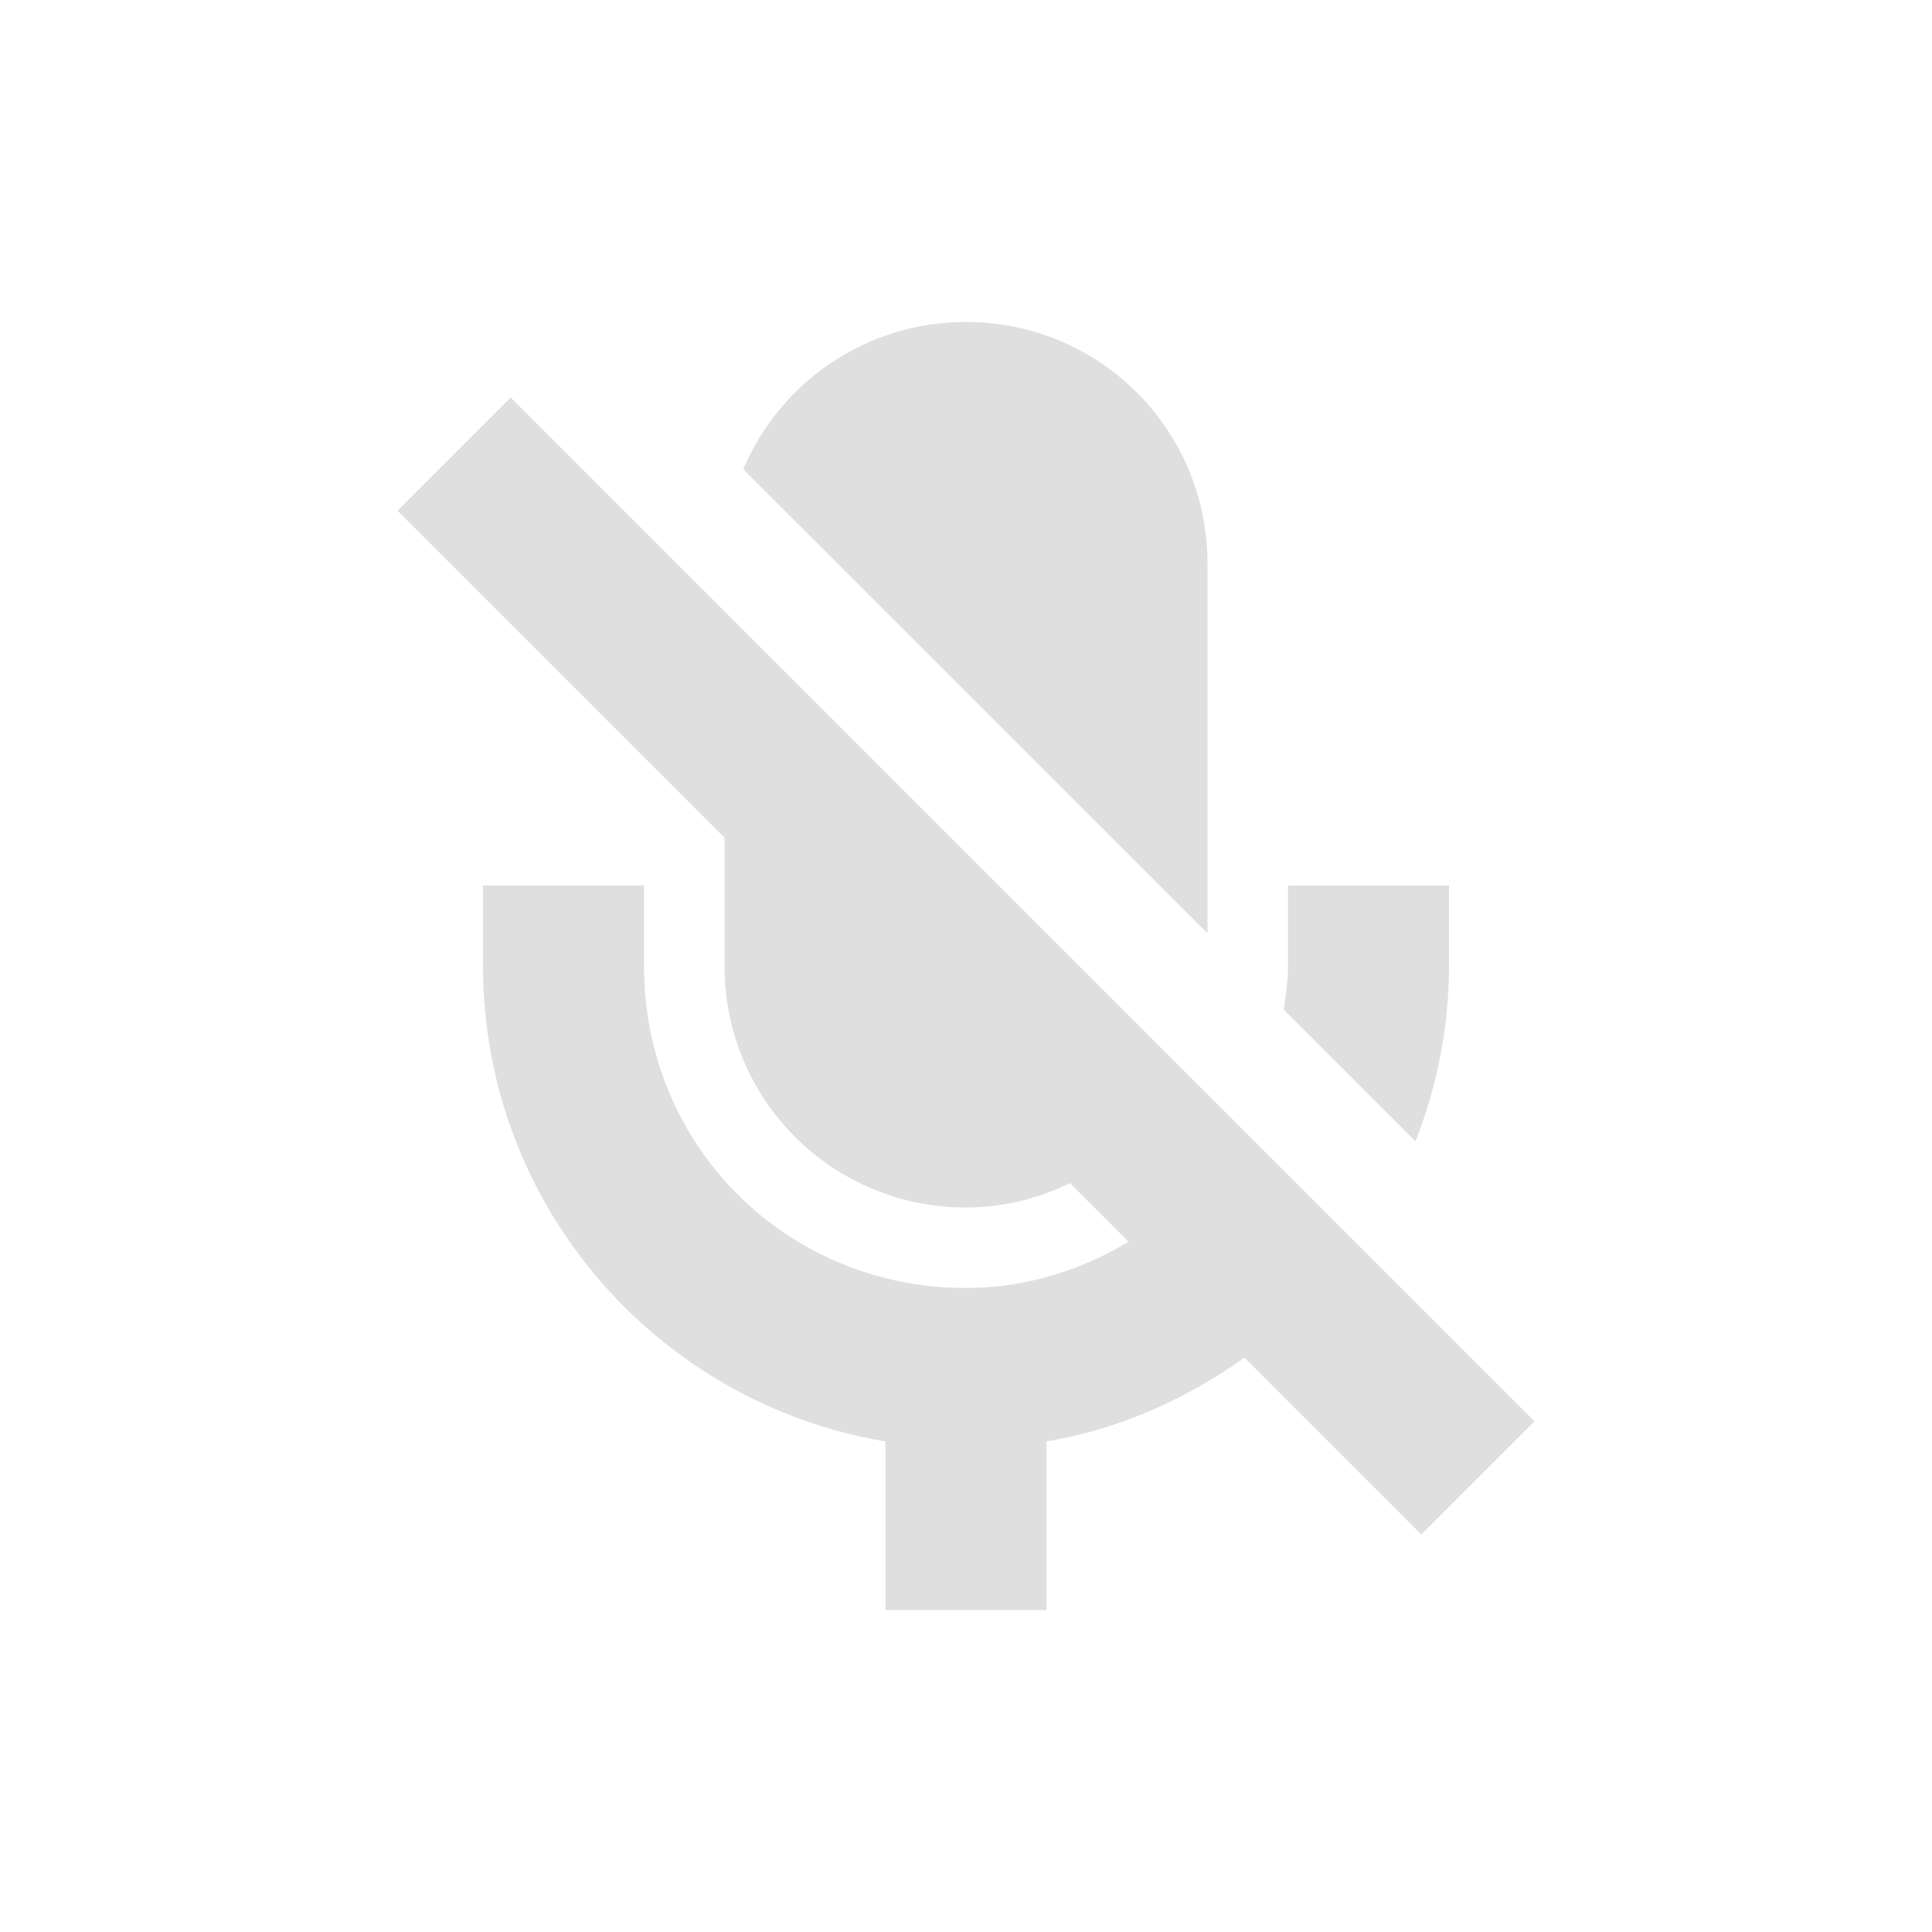
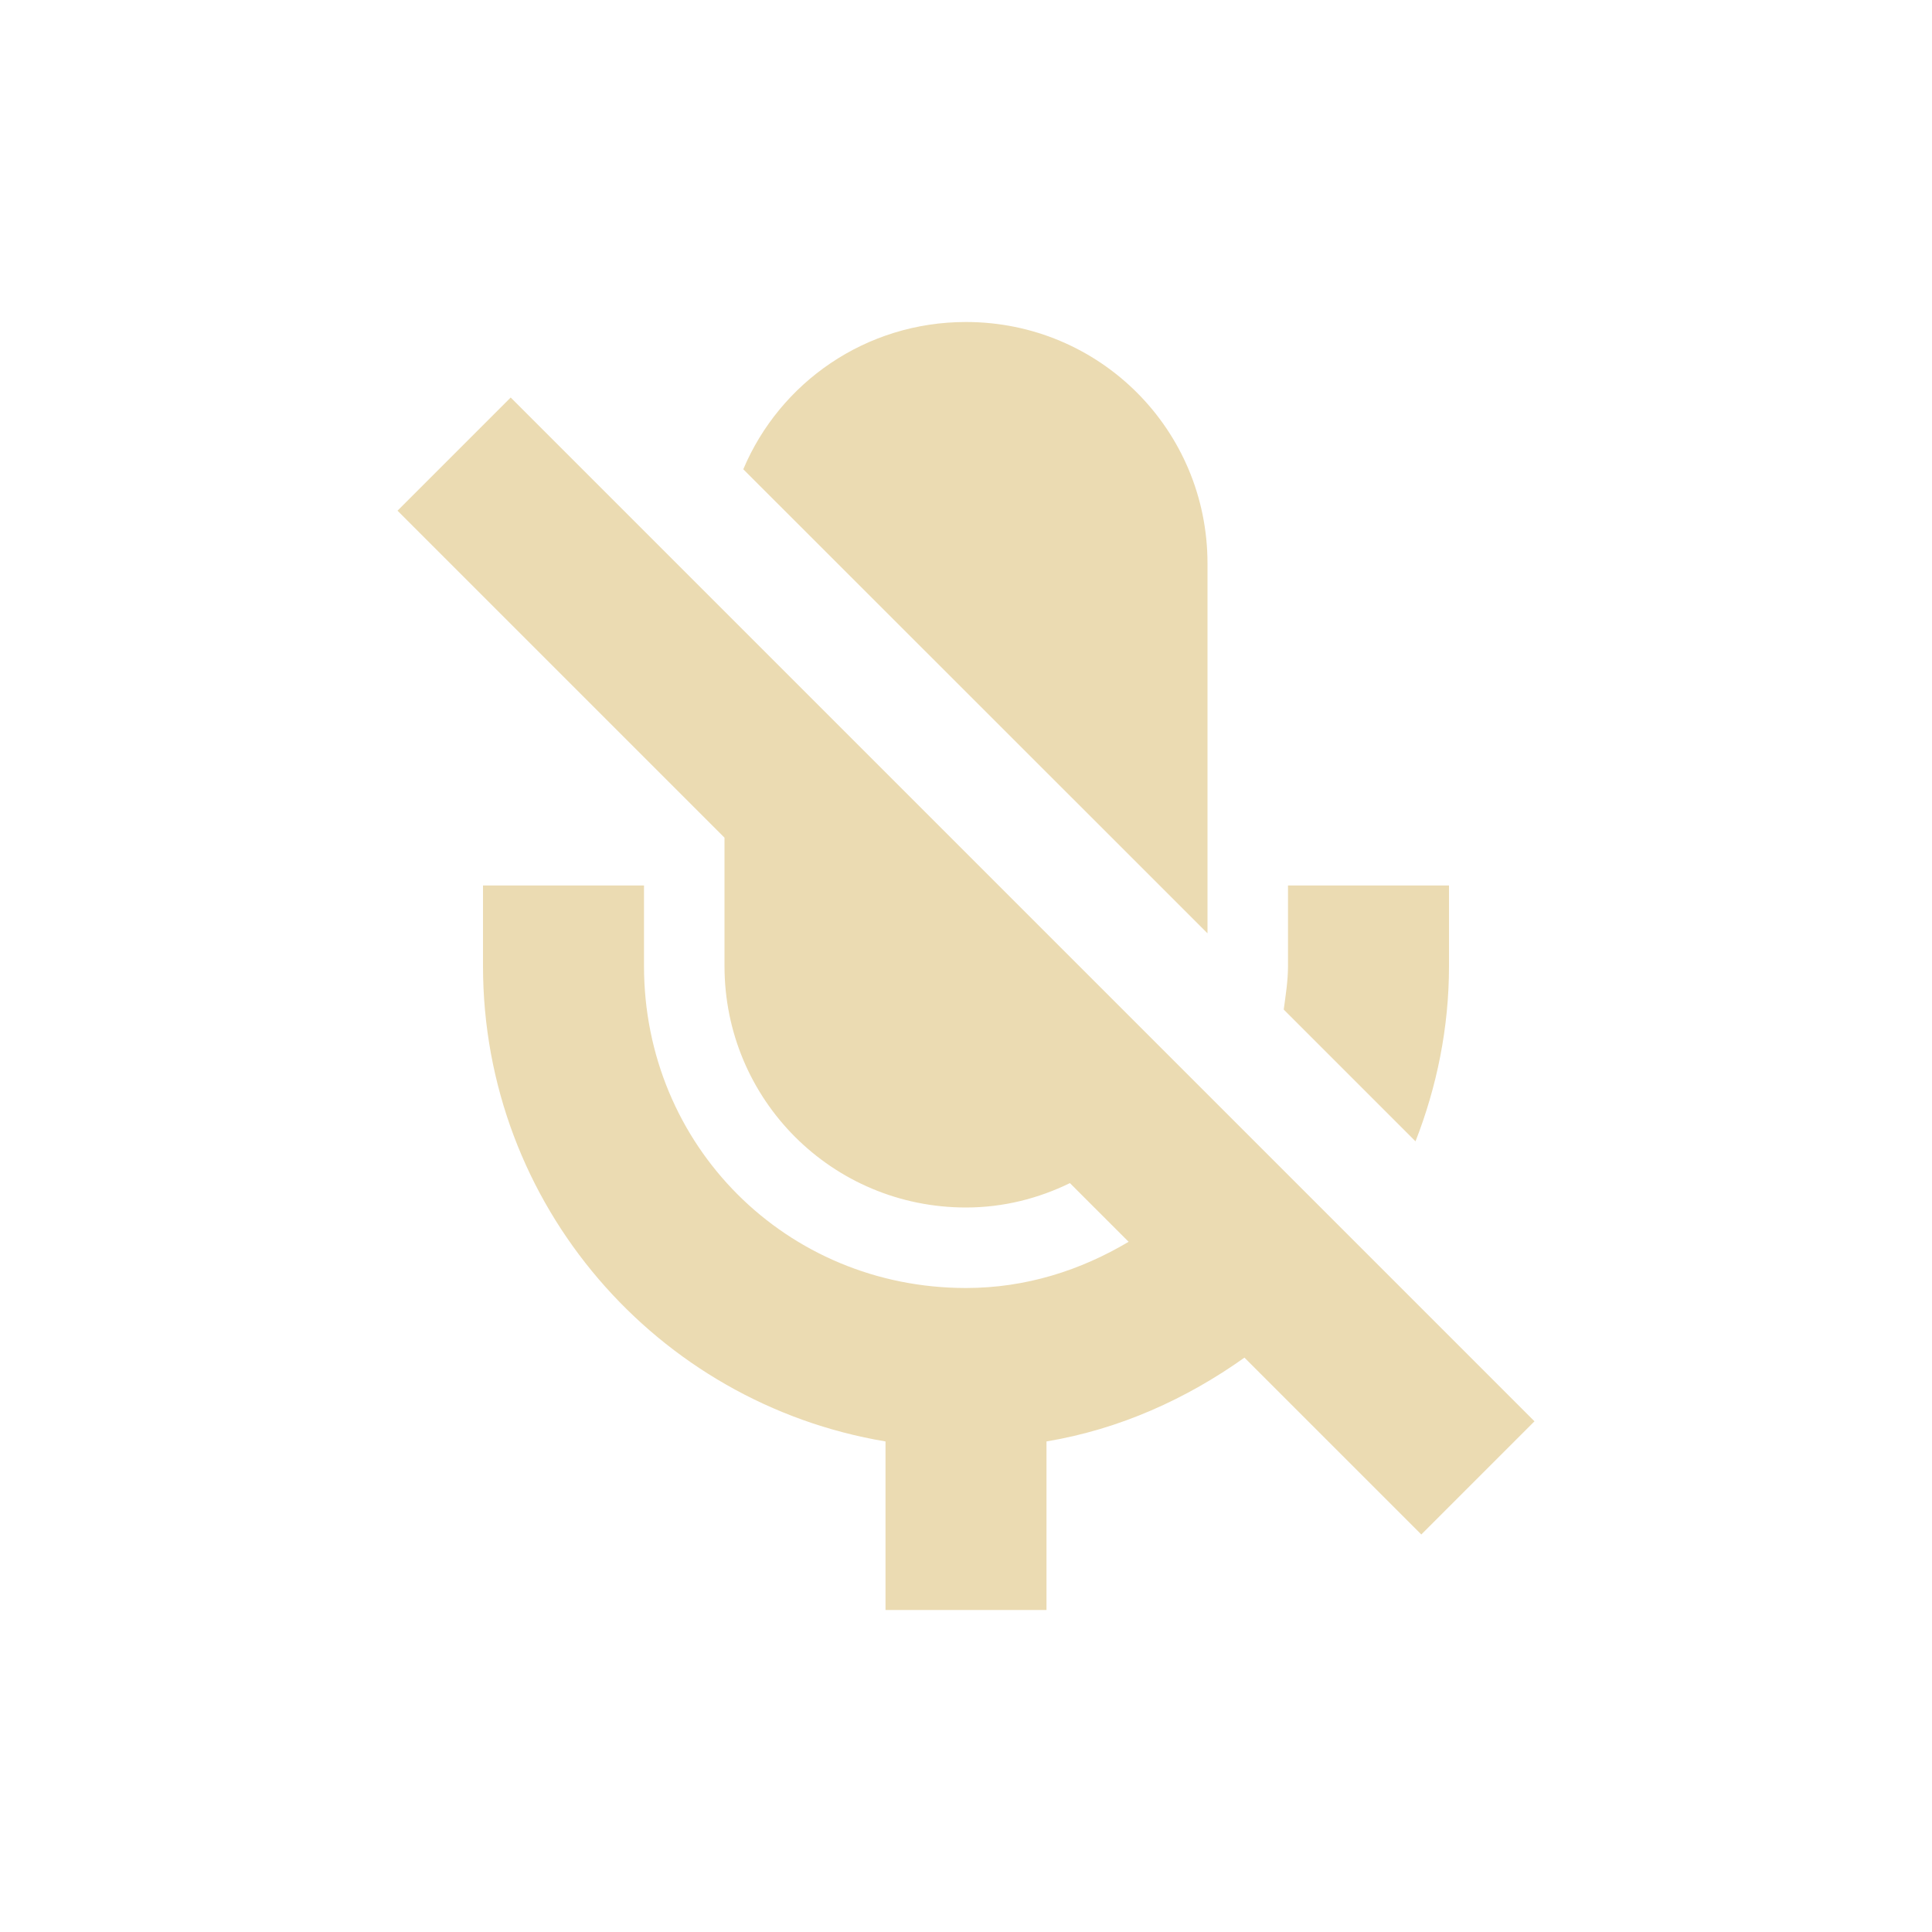
<svg xmlns="http://www.w3.org/2000/svg" width="24" height="24" version="1.1">
-   <defs>
-     <style id="current-color-scheme" type="text/css">
-    .ColorScheme-Text { color:#dfdfdf; } .ColorScheme-Highlight { color:#4285f4; }
-   </style>
-   </defs>
  <g transform="translate(-545 403.01)">
    <g transform="translate(546 -402.01)">
      <g transform="translate(-225 -647.36)">
-         <path style="fill:currentColor" class="ColorScheme-Text" d="m11 3c-1.246 0-2.311 0.751-2.766 1.828v0.002l5.766 5.764v-4.594c0-1.662-1.338-3-3-3zm-5.656 0.938-1.406 1.406 4.062 4.062v1.594c0 1.662 1.338 3 3 3 0.466 0 0.901-0.113 1.291-0.303l0.729 0.729c-0.592 0.352-1.271 0.574-2.02 0.574-2.233 0-4-1.767-4-4v-1h-2v1c0 2.97 2.162 5.432 5 5.906v2.094h2v-2.094c0.91-0.152 1.738-0.528 2.459-1.041l2.197 2.197 1.406-1.406-12.718-12.718zm9.656 6.062v1c0 0.186-0.029 0.362-0.053 0.541l1.637 1.637c0.264-0.676 0.416-1.409 0.416-2.178v-1h-2z" transform="translate(225 647.36)" />
+         <path style="fill:#ebdbb2" d="m11 3c-1.246 0-2.311 0.751-2.766 1.828v0.002l5.766 5.764v-4.594c0-1.662-1.338-3-3-3zm-5.656 0.938-1.406 1.406 4.062 4.062v1.594c0 1.662 1.338 3 3 3 0.466 0 0.901-0.113 1.291-0.303l0.729 0.729c-0.592 0.352-1.271 0.574-2.02 0.574-2.233 0-4-1.767-4-4v-1h-2v1c0 2.97 2.162 5.432 5 5.906v2.094h2v-2.094c0.91-0.152 1.738-0.528 2.459-1.041l2.197 2.197 1.406-1.406-12.718-12.718zm9.656 6.062v1c0 0.186-0.029 0.362-0.053 0.541l1.637 1.637c0.264-0.676 0.416-1.409 0.416-2.178v-1h-2z" transform="translate(225 647.36)" />
      </g>
    </g>
  </g>
</svg>
